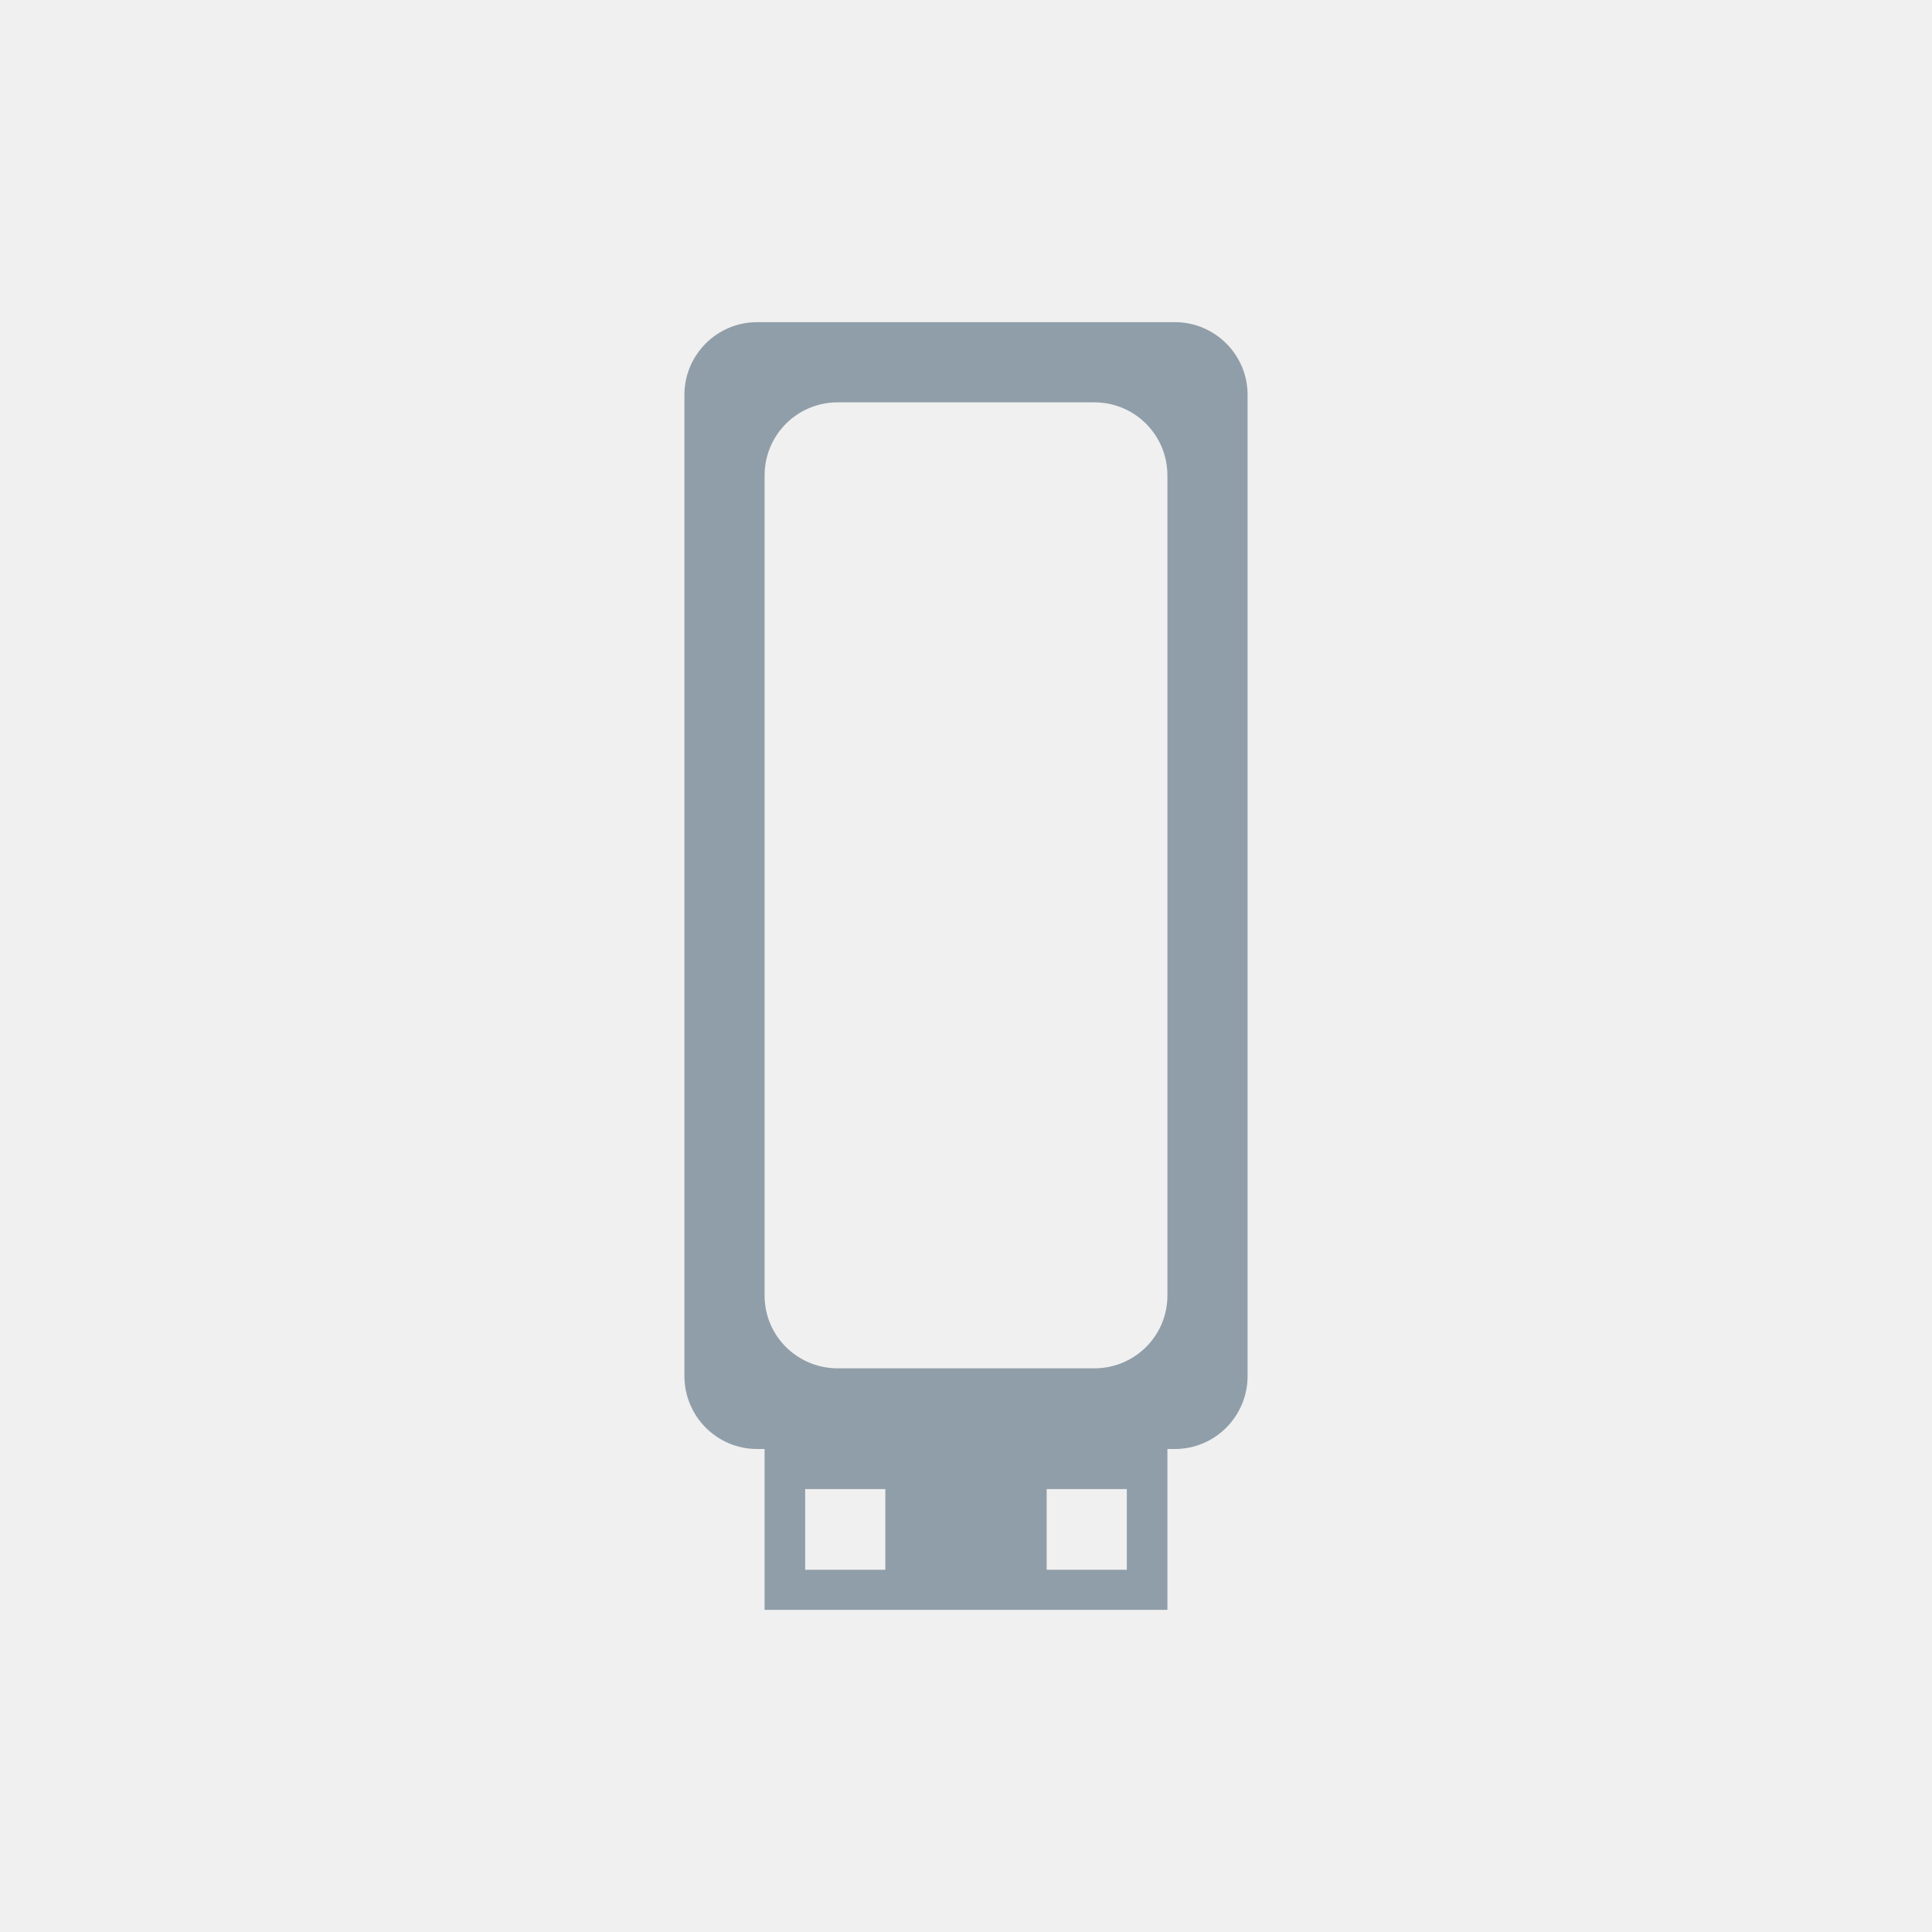
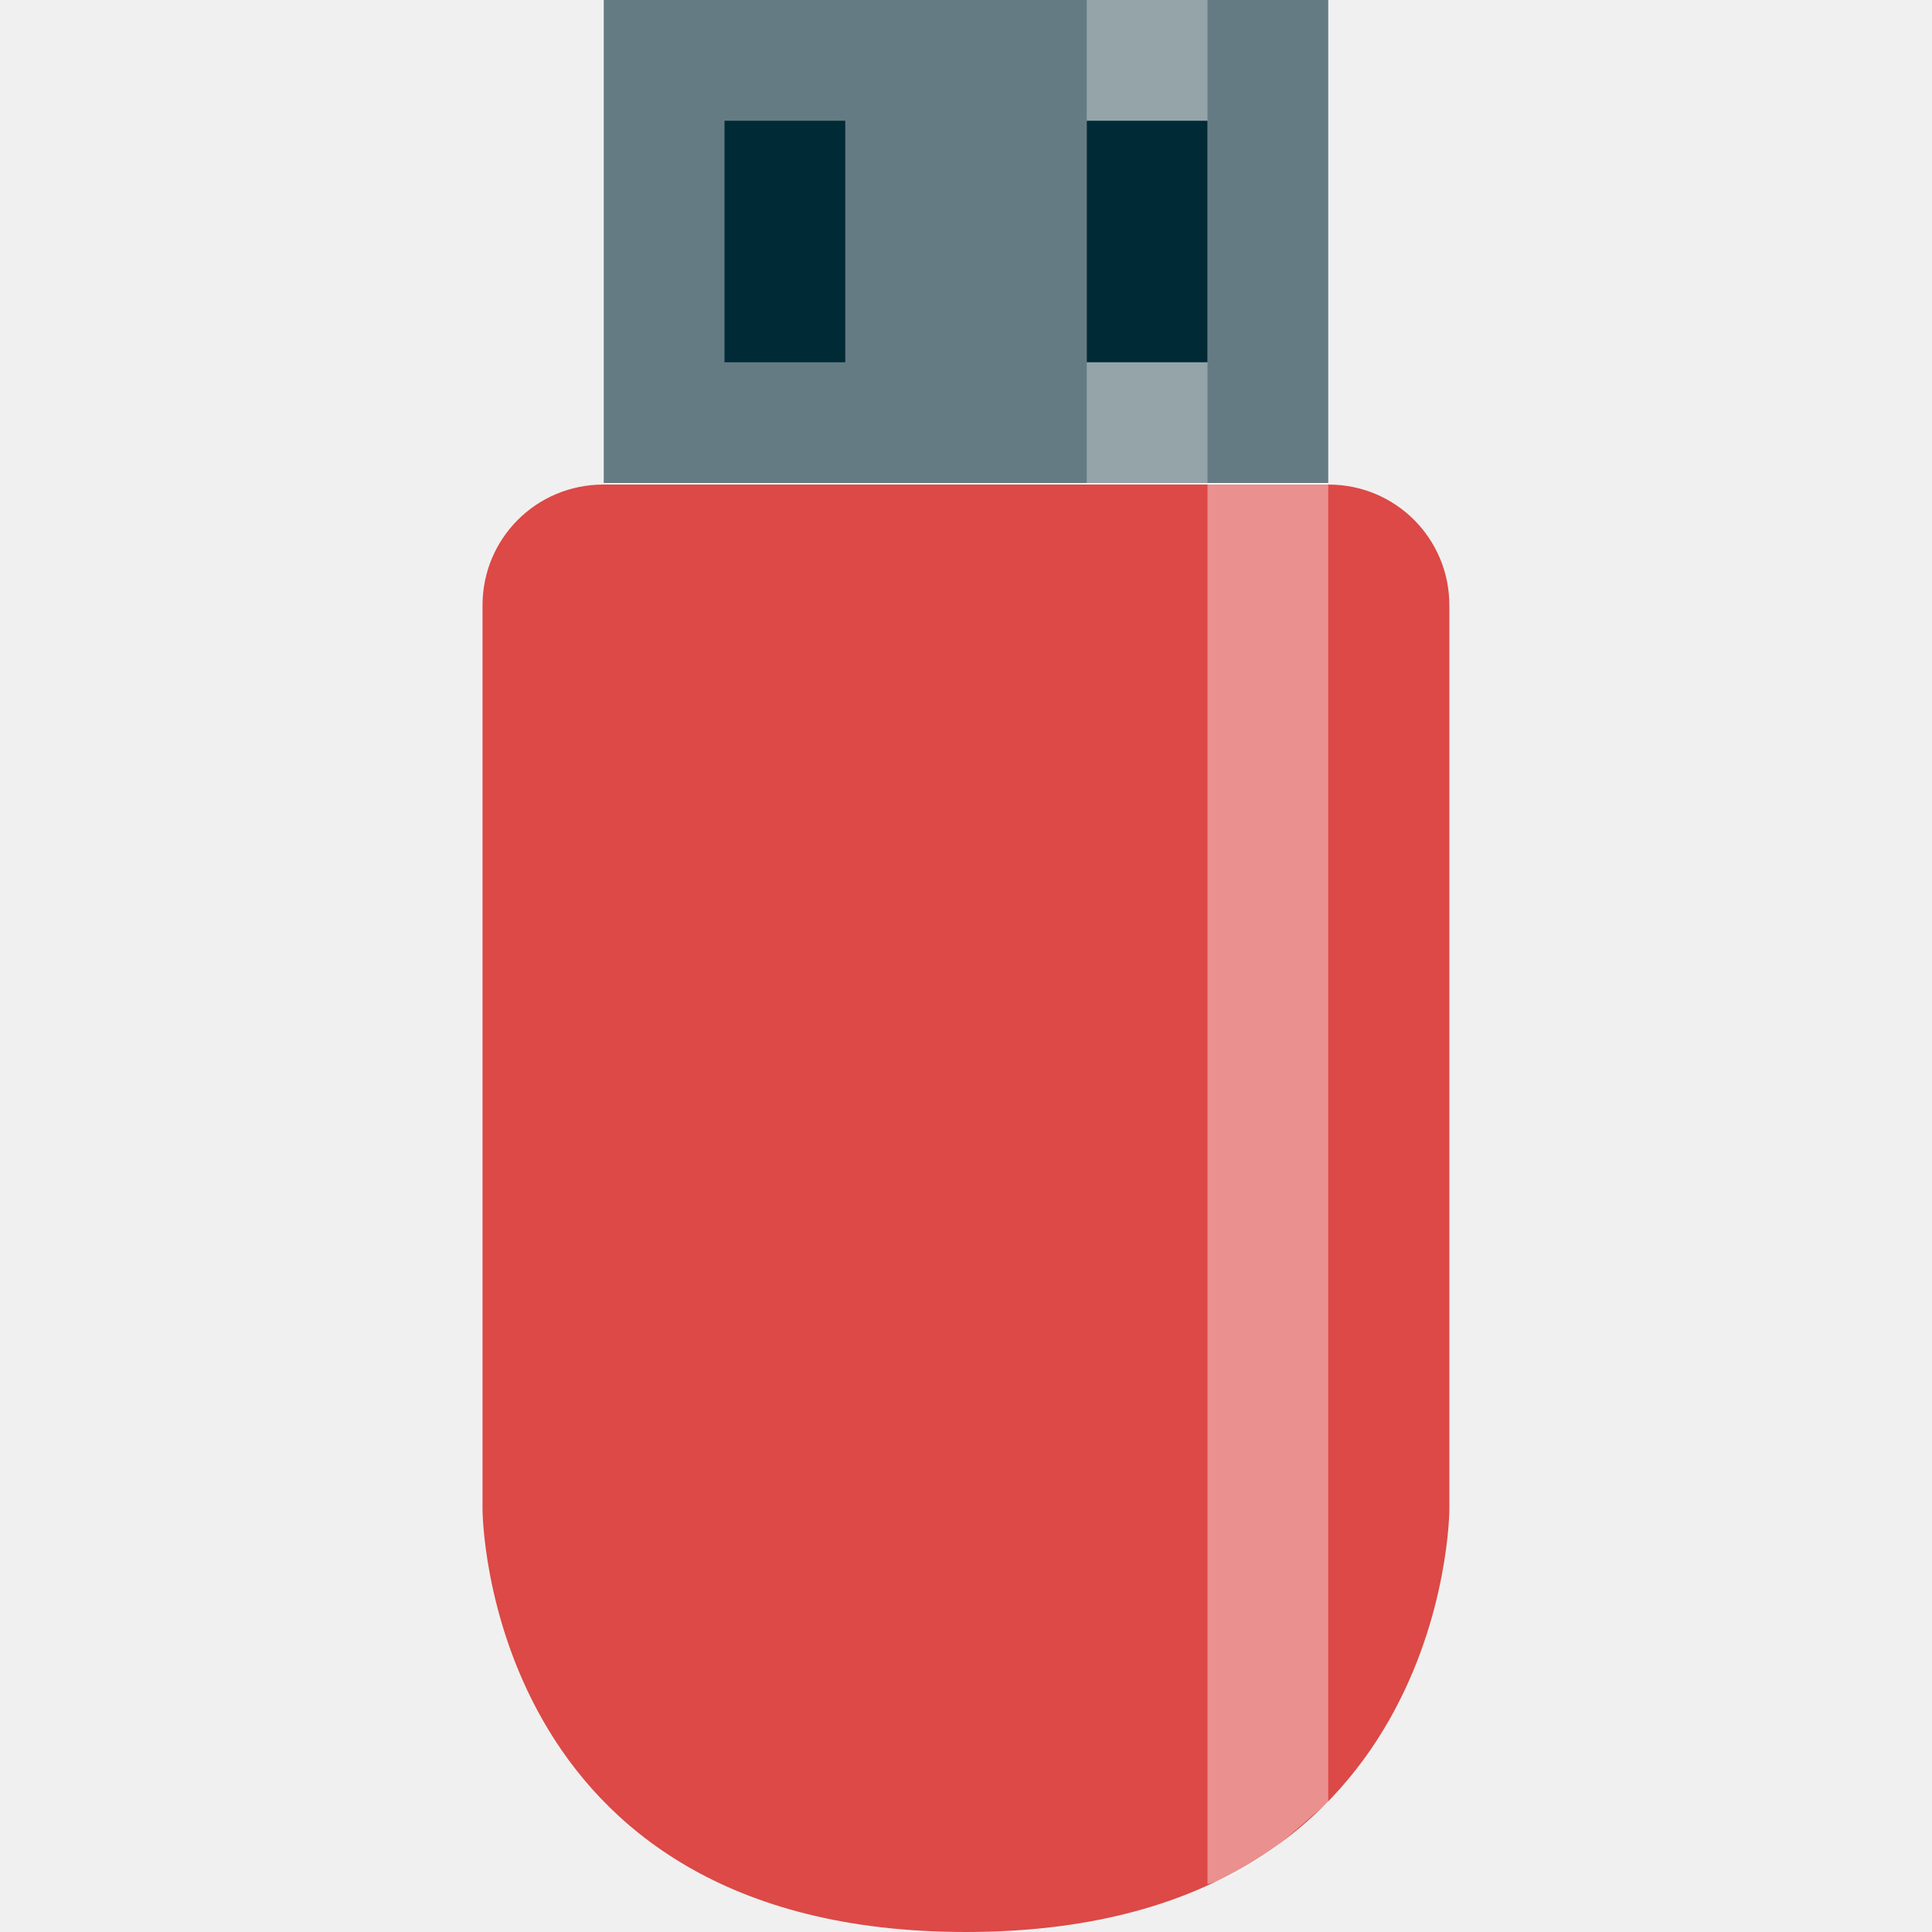
- <svg xmlns="http://www.w3.org/2000/svg" width="16" height="16" viewBox="0 0 16 16">
-   <path style="fill:#909ea9" d="M 6.27 2.668 C 5.938 2.668 5.668 2.938 5.668 3.27 L 5.668 11.395 C 5.668 11.73 5.938 12 6.27 12 L 6.332 12 L 6.332 13.332 L 9.668 13.332 L 9.668 12 L 9.73 12 C 10.062 12 10.332 11.73 10.332 11.395 L 10.332 3.27 C 10.332 2.938 10.062 2.668 9.73 2.668 Z M 6.938 3.332 L 9.062 3.332 C 9.398 3.332 9.668 3.602 9.668 3.938 L 9.668 10.73 C 9.668 11.062 9.398 11.332 9.062 11.332 L 6.938 11.332 C 6.602 11.332 6.332 11.062 6.332 10.73 L 6.332 3.938 C 6.332 3.602 6.602 3.332 6.938 3.332 Z M 6.668 12.332 L 7.332 12.332 L 7.332 13 L 6.668 13 Z M 8.668 12.332 L 9.332 12.332 L 9.332 13 L 8.668 13 Z " />
+ <svg xmlns="http://www.w3.org/2000/svg" width="16" height="16" viewBox="0 0 16 16" id="svg2" version="1.1">
+   <defs id="defs8" />
+   <path style="fill:#dc4946;fill-opacity:1;stroke:none" d="M 8,16 C 12,16 12.003,12.5 12.003,12.5 l 0,-7.487 c 0,-0.554 -0.446,-1 -1,-1 l -6.007,0 c -0.554,0 -1,0.446 -1,1 l 0,7.487 c 0,0 0.003,3.5 4.003,3.5 z" id="rect2991" />
+   <path style="opacity:0.394;fill:#ffffff;fill-opacity:1;stroke:none" d="m 10,15.604 0,-11.604 1,0 0,10.928 c -0.263,0.206 -0.593,0.568 -1,0.676 z" id="rect3761" />
+   <rect style="fill:#657b83;fill-opacity:1;stroke:none" id="rect3763" width="6" height="4" x="5" y="-4" transform="scale(1,-1)" ry="0" />
+   <rect style="opacity:0.311;fill:#ffffff;fill-opacity:1;stroke:none" id="rect3765" width="1" height="4" x="9" y="-4" transform="scale(1,-1)" />
+   <rect style="fill:#002b36;fill-opacity:1;stroke:none" id="rect3767" width="1" height="2" x="6" y="-3" transform="scale(1,-1)" />
+   <rect style="fill:#002b36;fill-opacity:1;stroke:none" id="rect3769" width="1" height="2" x="9" y="-3" transform="scale(1,-1)" />
</svg>
